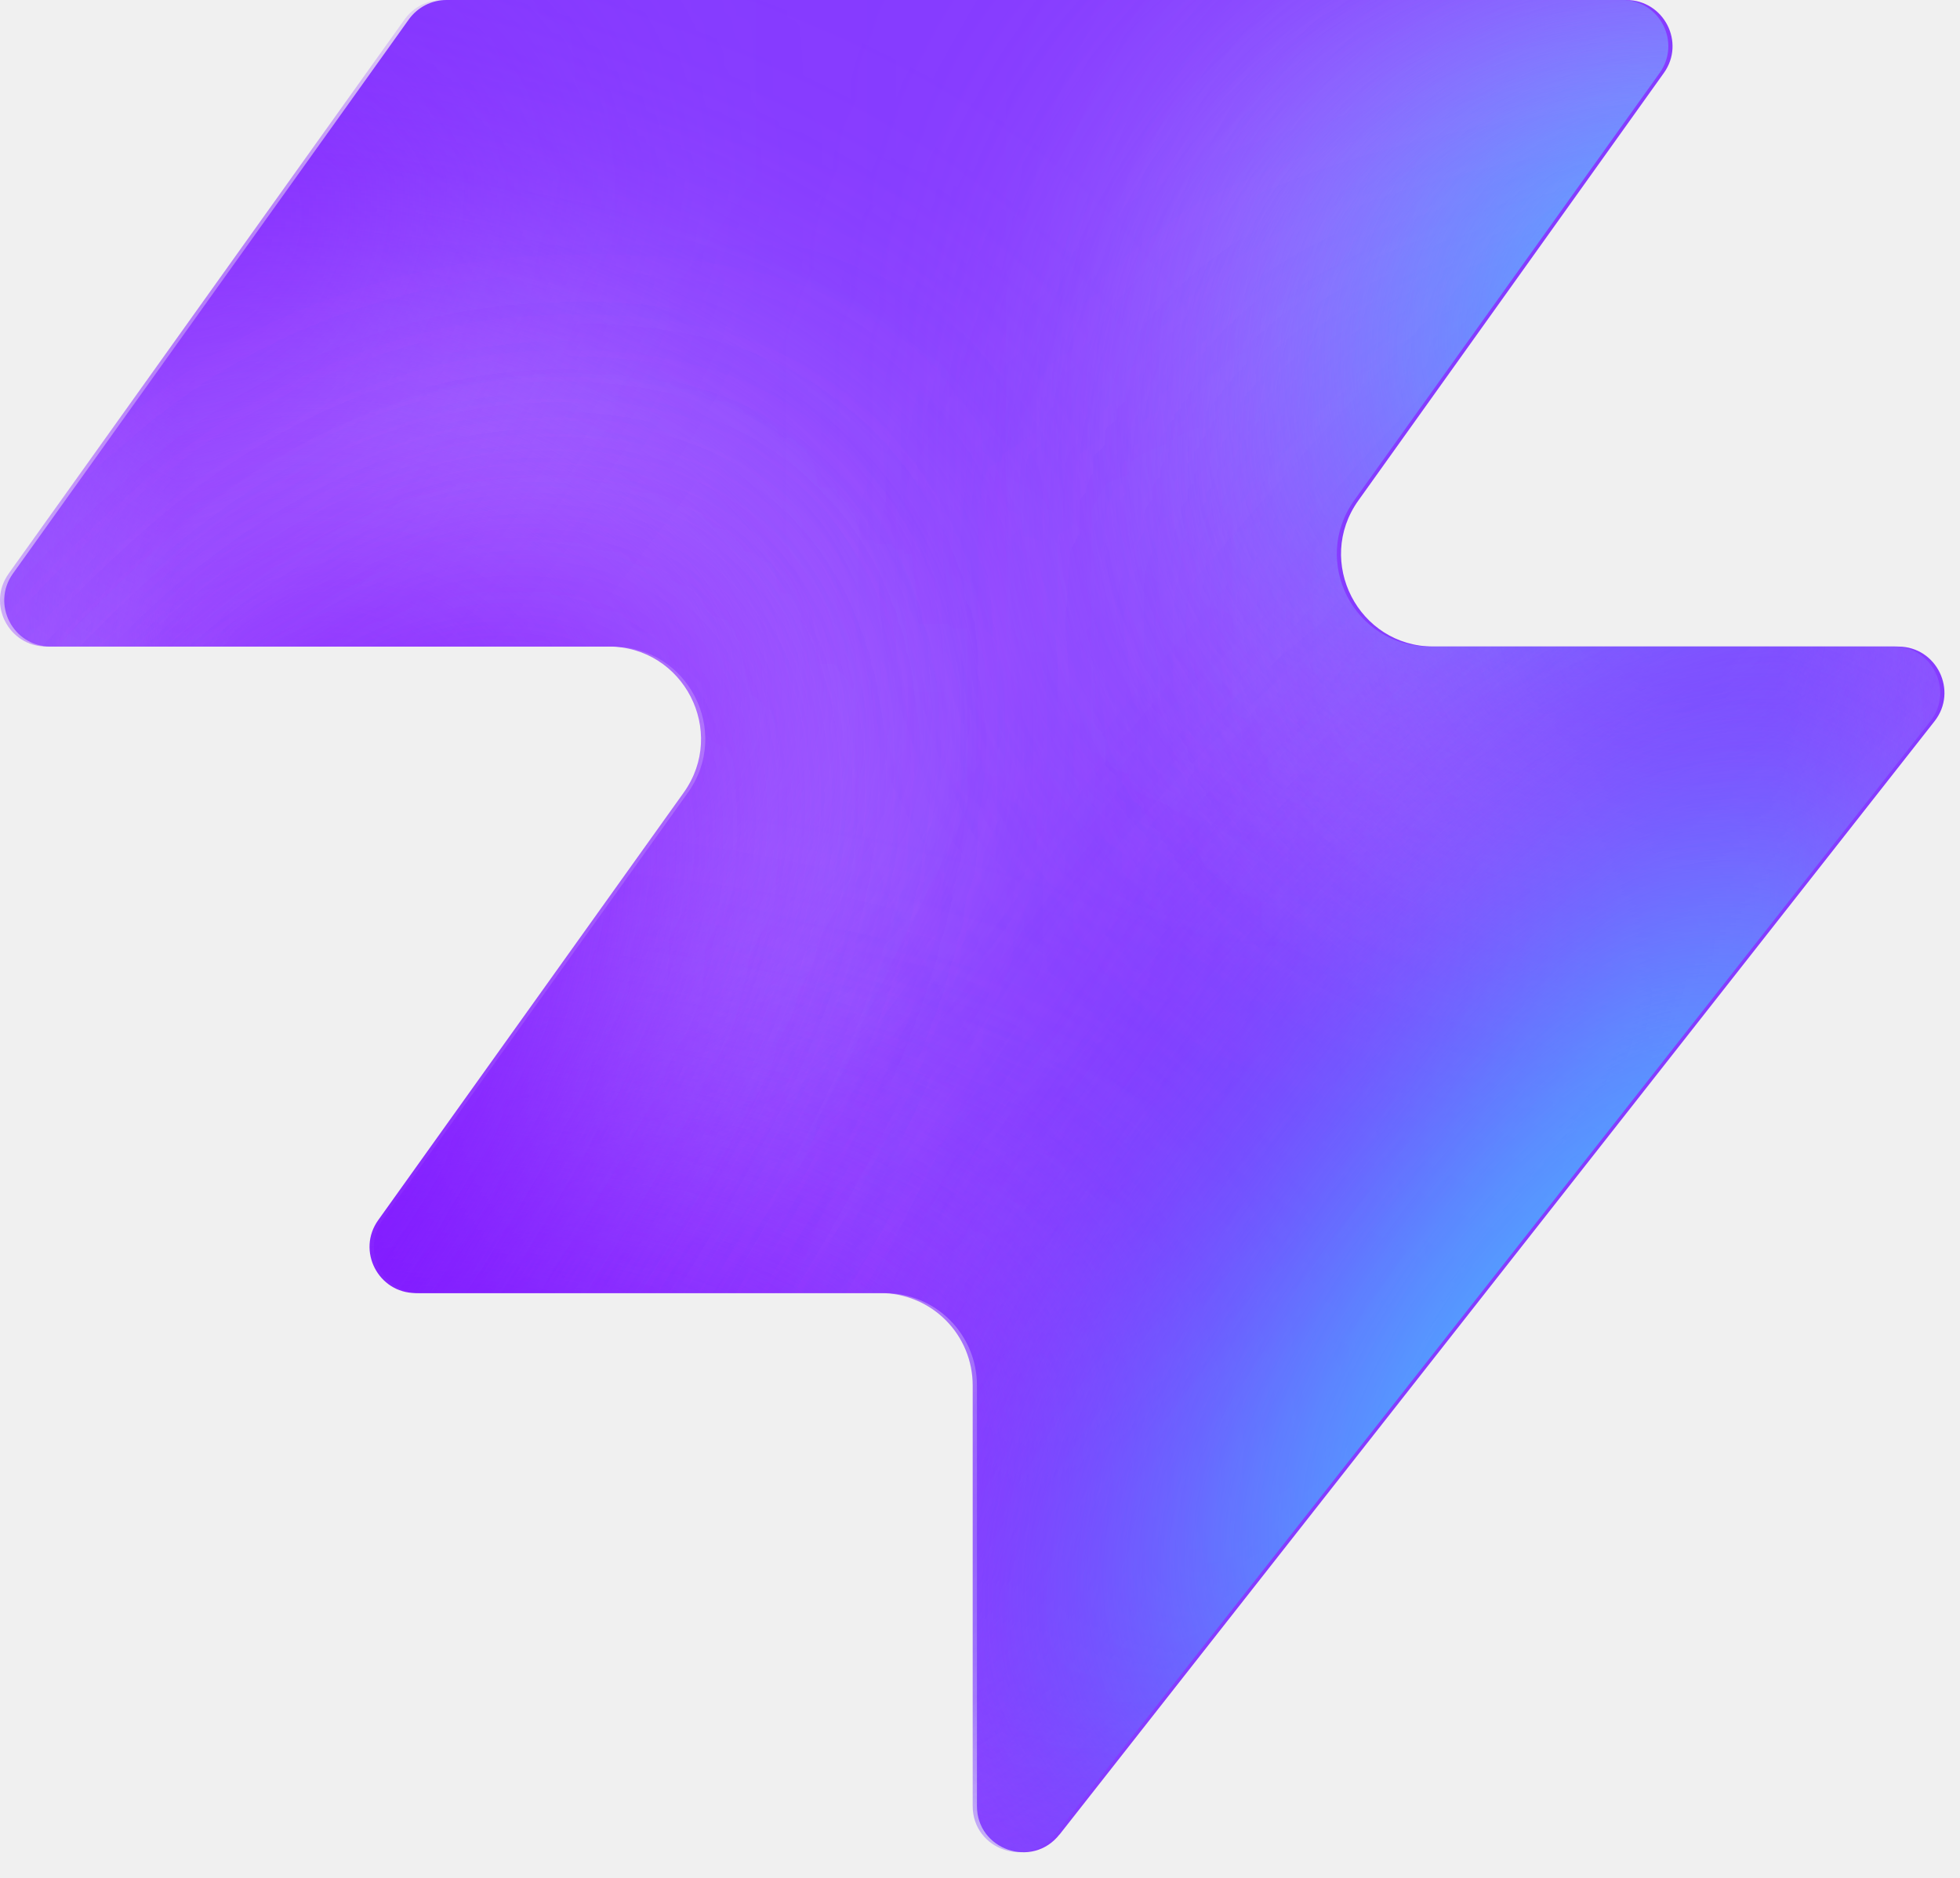
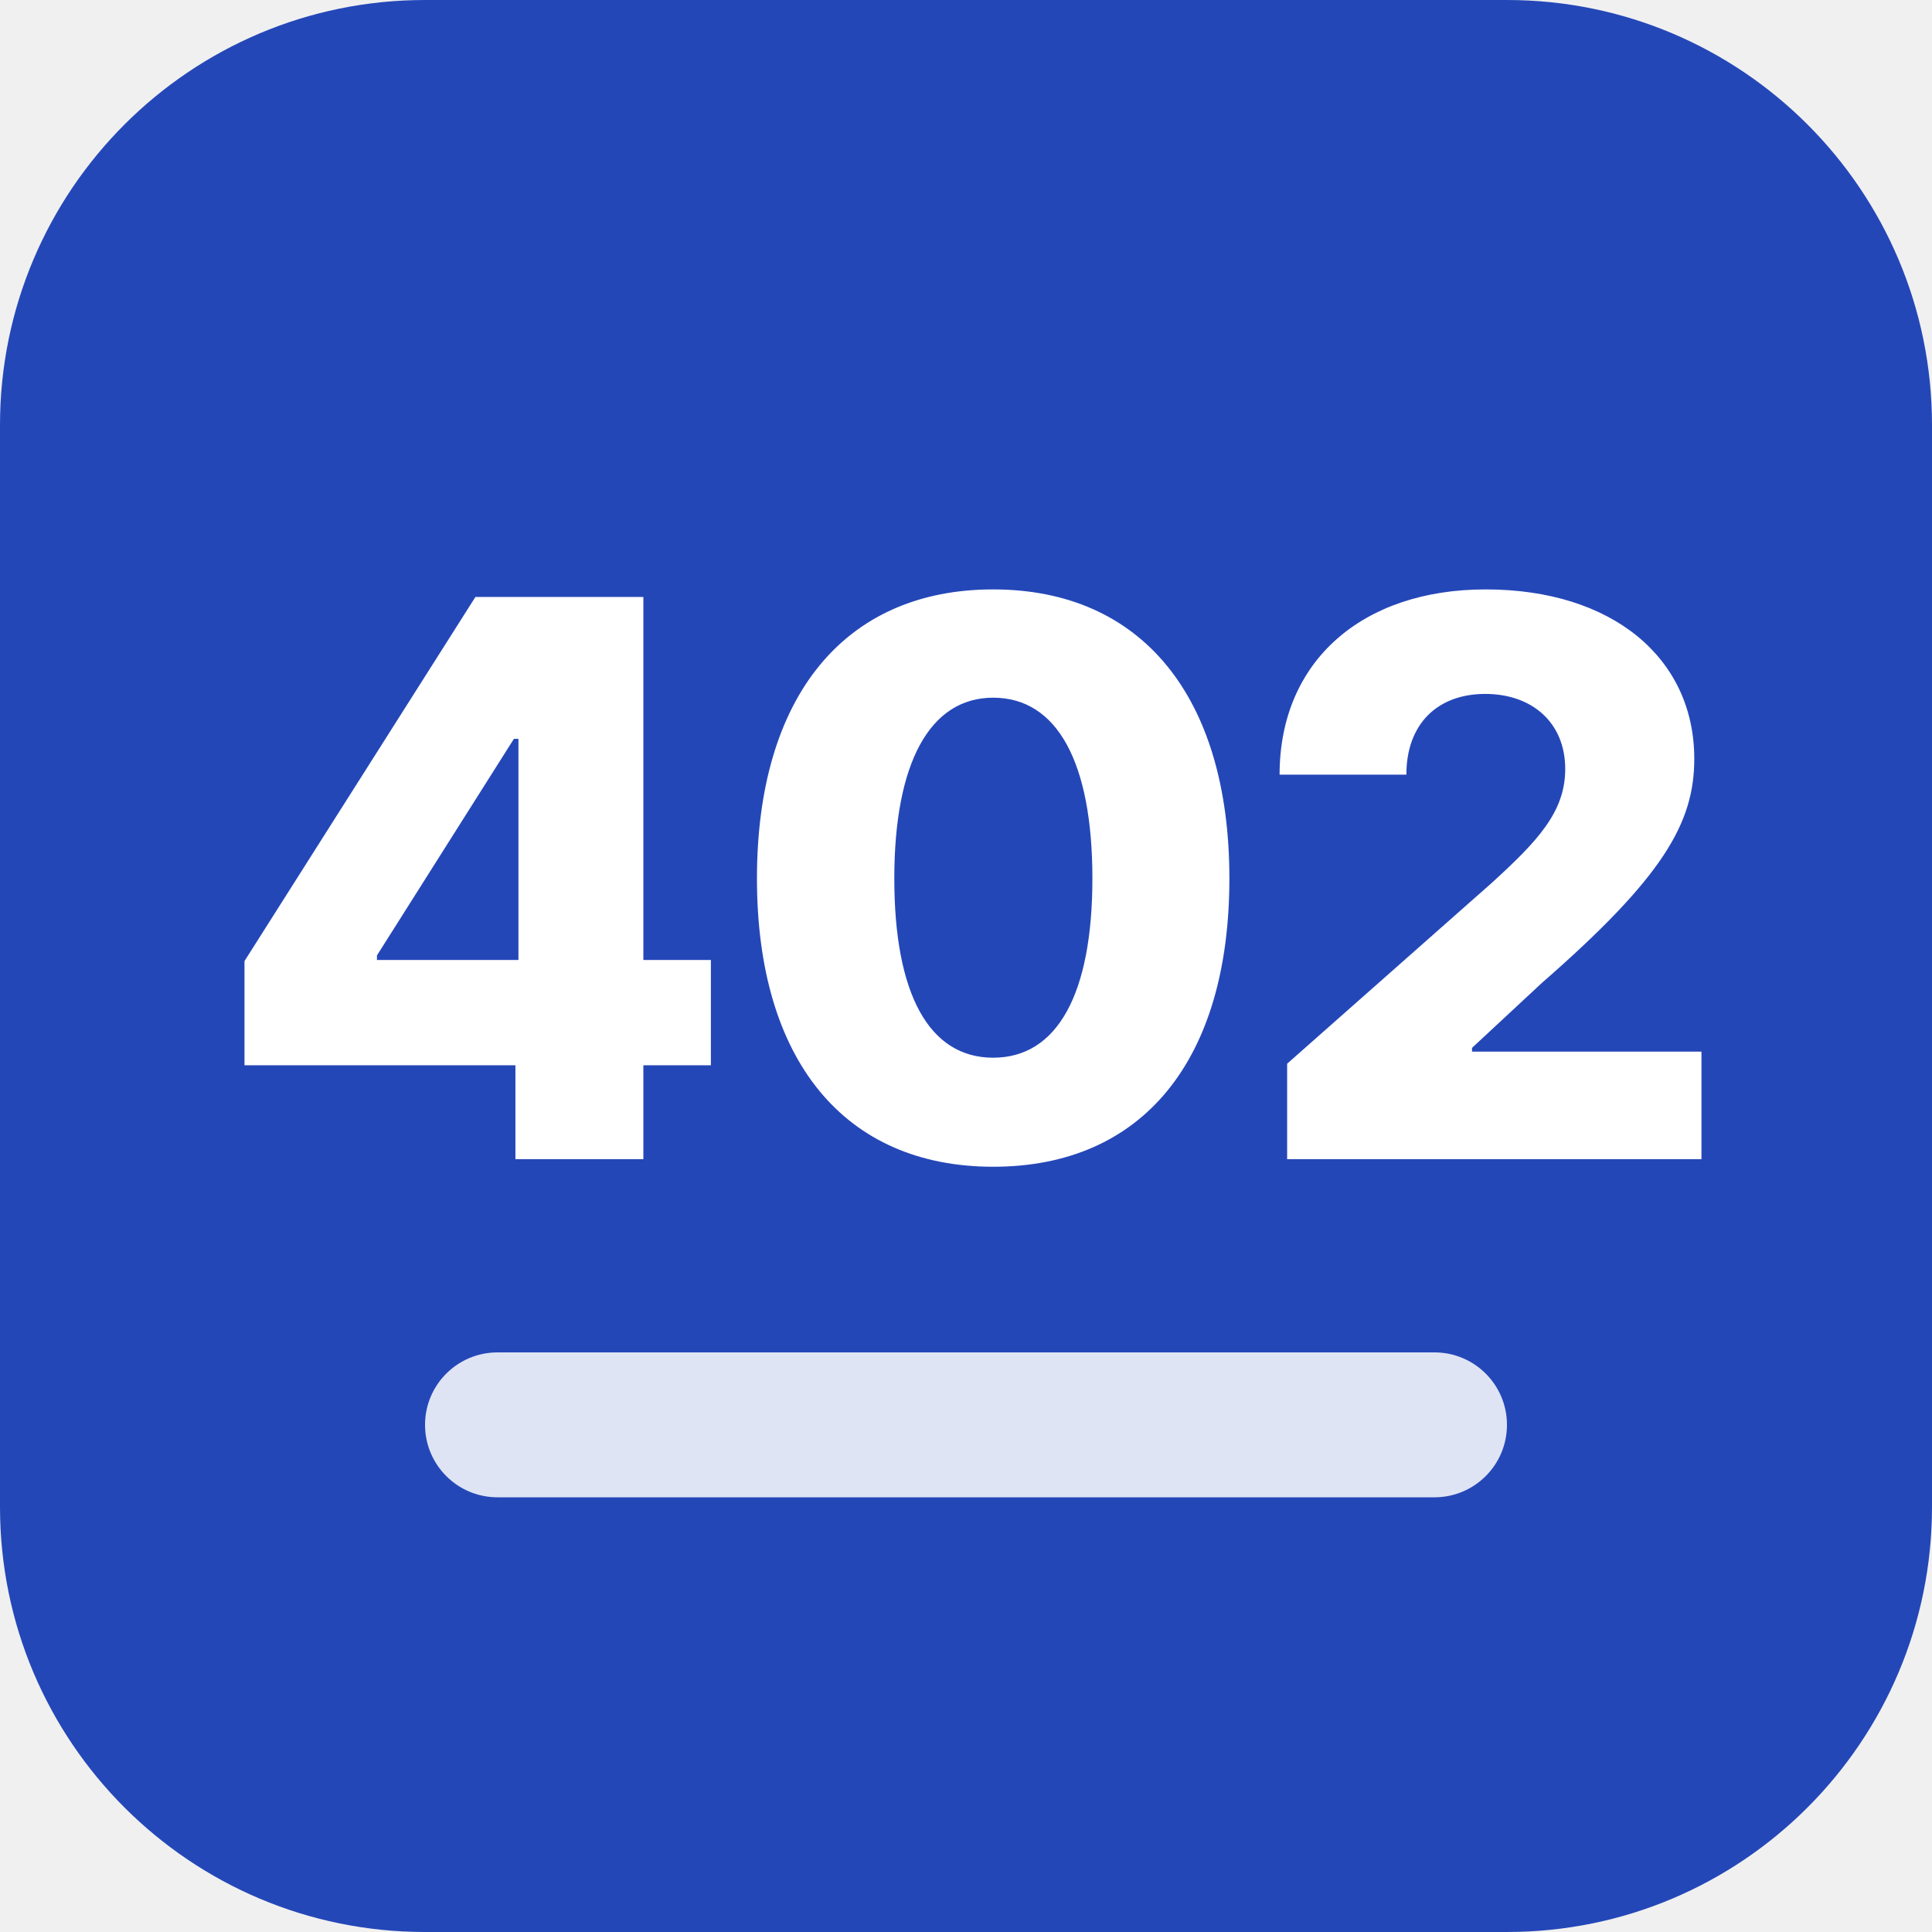
- <svg xmlns="http://www.w3.org/2000/svg" width="48" height="46" fill="none" viewBox="0 0 48 46">
-   <path fill="#863bff" d="M25.946 44.938c-.664.845-2.021.375-2.021-.698V33.937a2.26 2.26 0 0 0-2.262-2.262H10.287c-.92 0-1.456-1.04-.92-1.788l7.48-10.471c1.07-1.497 0-3.578-1.842-3.578H1.237c-.92 0-1.456-1.04-.92-1.788L10.013.474c.214-.297.556-.474.92-.474h28.894c.92 0 1.456 1.04.92 1.788l-7.48 10.471c-1.07 1.498 0 3.579 1.842 3.579h11.377c.943 0 1.473 1.088.89 1.83L25.947 44.94z" style="fill:#863bff;fill:color(display-p3 .525 .23 1);fill-opacity:1" />
-   <mask id="a" width="48" height="46" x="0" y="0" maskUnits="userSpaceOnUse" style="mask-type:alpha">
-     <path fill="#000" d="M25.842 44.938c-.664.844-2.021.375-2.021-.698V33.937a2.26 2.26 0 0 0-2.262-2.262H10.183c-.92 0-1.456-1.04-.92-1.788l7.48-10.471c1.07-1.498 0-3.579-1.842-3.579H1.133c-.92 0-1.456-1.04-.92-1.787L9.91.473c.214-.297.556-.474.92-.474h28.894c.92 0 1.456 1.04.92 1.788l-7.48 10.471c-1.07 1.498 0 3.578 1.842 3.578h11.377c.943 0 1.473 1.088.89 1.832L25.843 44.94z" style="fill:#000;fill-opacity:1" />
-   </mask>
-   <g mask="url(#a)">
-     <g filter="url(#b)">
-       <ellipse cx="5.508" cy="14.704" fill="#ede6ff" rx="5.508" ry="14.704" style="fill:#ede6ff;fill:color(display-p3 .927 .903 1);fill-opacity:1" transform="matrix(.00324 1 1 -.00324 -4.47 31.516)" />
-     </g>
-     <g filter="url(#c)">
-       <ellipse cx="10.399" cy="29.851" fill="#ede6ff" rx="10.399" ry="29.851" style="fill:#ede6ff;fill:color(display-p3 .927 .903 1);fill-opacity:1" transform="matrix(.00324 1 1 -.00324 -39.328 7.883)" />
-     </g>
-     <g filter="url(#d)">
-       <ellipse cx="5.508" cy="30.487" fill="#7e14ff" rx="5.508" ry="30.487" style="fill:#7e14ff;fill:color(display-p3 .492 .077 1);fill-opacity:1" transform="rotate(89.814 -25.913 -14.639)scale(1 -1)" />
-     </g>
-     <g filter="url(#e)">
-       <ellipse cx="5.508" cy="30.599" fill="#7e14ff" rx="5.508" ry="30.599" style="fill:#7e14ff;fill:color(display-p3 .492 .077 1);fill-opacity:1" transform="rotate(89.814 -32.644 -3.334)scale(1 -1)" />
-     </g>
-     <g filter="url(#f)">
-       <ellipse cx="5.508" cy="30.599" fill="#7e14ff" rx="5.508" ry="30.599" style="fill:#7e14ff;fill:color(display-p3 .492 .077 1);fill-opacity:1" transform="matrix(.00324 1 1 -.00324 -34.34 30.47)" />
-     </g>
-     <g filter="url(#g)">
-       <ellipse cx="14.072" cy="22.078" fill="#ede6ff" rx="14.072" ry="22.078" style="fill:#ede6ff;fill:color(display-p3 .927 .903 1);fill-opacity:1" transform="rotate(93.35 24.506 48.493)scale(-1 1)" />
-     </g>
-     <g filter="url(#h)">
-       <ellipse cx="3.47" cy="21.501" fill="#7e14ff" rx="3.47" ry="21.501" style="fill:#7e14ff;fill:color(display-p3 .492 .077 1);fill-opacity:1" transform="rotate(89.009 28.708 47.59)scale(-1 1)" />
-     </g>
-     <g filter="url(#i)">
-       <ellipse cx="3.47" cy="21.501" fill="#7e14ff" rx="3.47" ry="21.501" style="fill:#7e14ff;fill:color(display-p3 .492 .077 1);fill-opacity:1" transform="rotate(89.009 28.708 47.59)scale(-1 1)" />
-     </g>
-     <g filter="url(#j)">
-       <ellipse cx=".387" cy="8.972" fill="#7e14ff" rx="4.407" ry="29.108" style="fill:#7e14ff;fill:color(display-p3 .492 .077 1);fill-opacity:1" transform="rotate(39.51 .387 8.972)" />
-     </g>
-     <g filter="url(#k)">
-       <ellipse cx="47.523" cy="-6.092" fill="#7e14ff" rx="4.407" ry="29.108" style="fill:#7e14ff;fill:color(display-p3 .492 .077 1);fill-opacity:1" transform="rotate(37.892 47.523 -6.092)" />
-     </g>
-     <g filter="url(#l)">
-       <ellipse cx="41.412" cy="6.333" fill="#47bfff" rx="5.971" ry="9.665" style="fill:#47bfff;fill:color(display-p3 .28 .748 1);fill-opacity:1" transform="rotate(37.892 41.412 6.333)" />
-     </g>
-     <g filter="url(#m)">
-       <ellipse cx="-1.879" cy="38.332" fill="#7e14ff" rx="4.407" ry="29.108" style="fill:#7e14ff;fill:color(display-p3 .492 .077 1);fill-opacity:1" transform="rotate(37.892 -1.88 38.332)" />
-     </g>
-     <g filter="url(#n)">
-       <ellipse cx="-1.879" cy="38.332" fill="#7e14ff" rx="4.407" ry="29.108" style="fill:#7e14ff;fill:color(display-p3 .492 .077 1);fill-opacity:1" transform="rotate(37.892 -1.88 38.332)" />
-     </g>
-     <g filter="url(#o)">
-       <ellipse cx="35.651" cy="29.907" fill="#7e14ff" rx="4.407" ry="29.108" style="fill:#7e14ff;fill:color(display-p3 .492 .077 1);fill-opacity:1" transform="rotate(37.892 35.651 29.907)" />
-     </g>
-     <g filter="url(#p)">
-       <ellipse cx="38.418" cy="32.4" fill="#47bfff" rx="5.971" ry="15.297" style="fill:#47bfff;fill:color(display-p3 .28 .748 1);fill-opacity:1" transform="rotate(37.892 38.418 32.4)" />
-     </g>
-   </g>
-   <defs>
-     <filter id="b" width="60.045" height="41.654" x="-19.77" y="16.149" color-interpolation-filters="sRGB" filterUnits="userSpaceOnUse">
-       <feFlood flood-opacity="0" result="BackgroundImageFix" />
-       <feBlend in="SourceGraphic" in2="BackgroundImageFix" result="shape" />
-       <feGaussianBlur result="effect1_foregroundBlur_2002_17158" stdDeviation="7.659" />
-     </filter>
-     <filter id="c" width="90.34" height="51.437" x="-54.613" y="-7.533" color-interpolation-filters="sRGB" filterUnits="userSpaceOnUse">
-       <feFlood flood-opacity="0" result="BackgroundImageFix" />
-       <feBlend in="SourceGraphic" in2="BackgroundImageFix" result="shape" />
-       <feGaussianBlur result="effect1_foregroundBlur_2002_17158" stdDeviation="7.659" />
-     </filter>
-     <filter id="d" width="79.355" height="29.4" x="-49.64" y="2.03" color-interpolation-filters="sRGB" filterUnits="userSpaceOnUse">
-       <feFlood flood-opacity="0" result="BackgroundImageFix" />
-       <feBlend in="SourceGraphic" in2="BackgroundImageFix" result="shape" />
-       <feGaussianBlur result="effect1_foregroundBlur_2002_17158" stdDeviation="4.596" />
-     </filter>
-     <filter id="e" width="79.579" height="29.4" x="-45.045" y="20.029" color-interpolation-filters="sRGB" filterUnits="userSpaceOnUse">
-       <feFlood flood-opacity="0" result="BackgroundImageFix" />
-       <feBlend in="SourceGraphic" in2="BackgroundImageFix" result="shape" />
-       <feGaussianBlur result="effect1_foregroundBlur_2002_17158" stdDeviation="4.596" />
-     </filter>
-     <filter id="f" width="79.579" height="29.4" x="-43.513" y="21.178" color-interpolation-filters="sRGB" filterUnits="userSpaceOnUse">
-       <feFlood flood-opacity="0" result="BackgroundImageFix" />
-       <feBlend in="SourceGraphic" in2="BackgroundImageFix" result="shape" />
-       <feGaussianBlur result="effect1_foregroundBlur_2002_17158" stdDeviation="4.596" />
-     </filter>
-     <filter id="g" width="74.749" height="58.852" x="15.756" y="-17.901" color-interpolation-filters="sRGB" filterUnits="userSpaceOnUse">
-       <feFlood flood-opacity="0" result="BackgroundImageFix" />
-       <feBlend in="SourceGraphic" in2="BackgroundImageFix" result="shape" />
-       <feGaussianBlur result="effect1_foregroundBlur_2002_17158" stdDeviation="7.659" />
-     </filter>
-     <filter id="h" width="61.377" height="25.362" x="23.548" y="2.284" color-interpolation-filters="sRGB" filterUnits="userSpaceOnUse">
-       <feFlood flood-opacity="0" result="BackgroundImageFix" />
-       <feBlend in="SourceGraphic" in2="BackgroundImageFix" result="shape" />
-       <feGaussianBlur result="effect1_foregroundBlur_2002_17158" stdDeviation="4.596" />
-     </filter>
-     <filter id="i" width="61.377" height="25.362" x="23.548" y="2.284" color-interpolation-filters="sRGB" filterUnits="userSpaceOnUse">
-       <feFlood flood-opacity="0" result="BackgroundImageFix" />
-       <feBlend in="SourceGraphic" in2="BackgroundImageFix" result="shape" />
-       <feGaussianBlur result="effect1_foregroundBlur_2002_17158" stdDeviation="4.596" />
-     </filter>
-     <filter id="j" width="56.045" height="63.649" x="-27.636" y="-22.853" color-interpolation-filters="sRGB" filterUnits="userSpaceOnUse">
-       <feFlood flood-opacity="0" result="BackgroundImageFix" />
-       <feBlend in="SourceGraphic" in2="BackgroundImageFix" result="shape" />
-       <feGaussianBlur result="effect1_foregroundBlur_2002_17158" stdDeviation="4.596" />
-     </filter>
-     <filter id="k" width="54.814" height="64.646" x="20.116" y="-38.415" color-interpolation-filters="sRGB" filterUnits="userSpaceOnUse">
-       <feFlood flood-opacity="0" result="BackgroundImageFix" />
-       <feBlend in="SourceGraphic" in2="BackgroundImageFix" result="shape" />
-       <feGaussianBlur result="effect1_foregroundBlur_2002_17158" stdDeviation="4.596" />
-     </filter>
-     <filter id="l" width="33.541" height="35.313" x="24.641" y="-11.323" color-interpolation-filters="sRGB" filterUnits="userSpaceOnUse">
-       <feFlood flood-opacity="0" result="BackgroundImageFix" />
-       <feBlend in="SourceGraphic" in2="BackgroundImageFix" result="shape" />
-       <feGaussianBlur result="effect1_foregroundBlur_2002_17158" stdDeviation="4.596" />
-     </filter>
-     <filter id="m" width="54.814" height="64.646" x="-29.286" y="6.009" color-interpolation-filters="sRGB" filterUnits="userSpaceOnUse">
-       <feFlood flood-opacity="0" result="BackgroundImageFix" />
-       <feBlend in="SourceGraphic" in2="BackgroundImageFix" result="shape" />
-       <feGaussianBlur result="effect1_foregroundBlur_2002_17158" stdDeviation="4.596" />
-     </filter>
-     <filter id="n" width="54.814" height="64.646" x="-29.286" y="6.009" color-interpolation-filters="sRGB" filterUnits="userSpaceOnUse">
-       <feFlood flood-opacity="0" result="BackgroundImageFix" />
-       <feBlend in="SourceGraphic" in2="BackgroundImageFix" result="shape" />
-       <feGaussianBlur result="effect1_foregroundBlur_2002_17158" stdDeviation="4.596" />
-     </filter>
-     <filter id="o" width="54.814" height="64.646" x="8.244" y="-2.416" color-interpolation-filters="sRGB" filterUnits="userSpaceOnUse">
-       <feFlood flood-opacity="0" result="BackgroundImageFix" />
-       <feBlend in="SourceGraphic" in2="BackgroundImageFix" result="shape" />
-       <feGaussianBlur result="effect1_foregroundBlur_2002_17158" stdDeviation="4.596" />
-     </filter>
-     <filter id="p" width="39.409" height="43.623" x="18.713" y="10.588" color-interpolation-filters="sRGB" filterUnits="userSpaceOnUse">
-       <feFlood flood-opacity="0" result="BackgroundImageFix" />
-       <feBlend in="SourceGraphic" in2="BackgroundImageFix" result="shape" />
-       <feGaussianBlur result="effect1_foregroundBlur_2002_17158" stdDeviation="4.596" />
-     </filter>
-   </defs>
+ <svg xmlns="http://www.w3.org/2000/svg" viewBox="0 0 64 64">
+   <rect x="0" y="0" width="64" height="64" rx="14.08" fill="#2447B8" />
+   <path d="M8.099 35.288H17.074V38.4H21.312V35.288H23.549V31.8H21.312V19.775H15.749L8.099 31.837ZM17.174 31.8H12.487V31.65L17.024 24.475H17.174ZM32.9 38.65C37.85 38.65 40.725 35.125 40.725 29.1C40.725 23.087 37.825 19.525 32.9 19.525C27.975 19.525 25.075 23.075 25.075 29.1C25.075 35.125 27.975 38.65 32.9 38.65ZM32.9 35.038C30.775 35.038 29.625 32.925 29.625 29.1C29.625 25.275 30.8 23.112 32.9 23.112C35.025 23.112 36.187 25.262 36.187 29.1C36.187 32.925 35.025 35.038 32.9 35.038ZM42.638 38.4H56.363V34.837H48.763V34.712L51.075 32.562C55.1 29.05 56.125 27.262 56.125 25.137C56.125 21.8 53.413 19.525 49.213 19.525C45.125 19.525 42.388 21.9 42.388 25.662H46.588C46.588 23.975 47.625 22.987 49.2 22.987C50.738 22.987 51.85 23.925 51.85 25.475C51.85 26.887 50.95 27.85 49.413 29.25L42.638 35.237Z" fill="#FFFFFF" />
+   <rect x="14.08" y="44.8" width="35.84" height="4.8" rx="2.4" fill="#FFFFFF" opacity="0.85" />
</svg>
